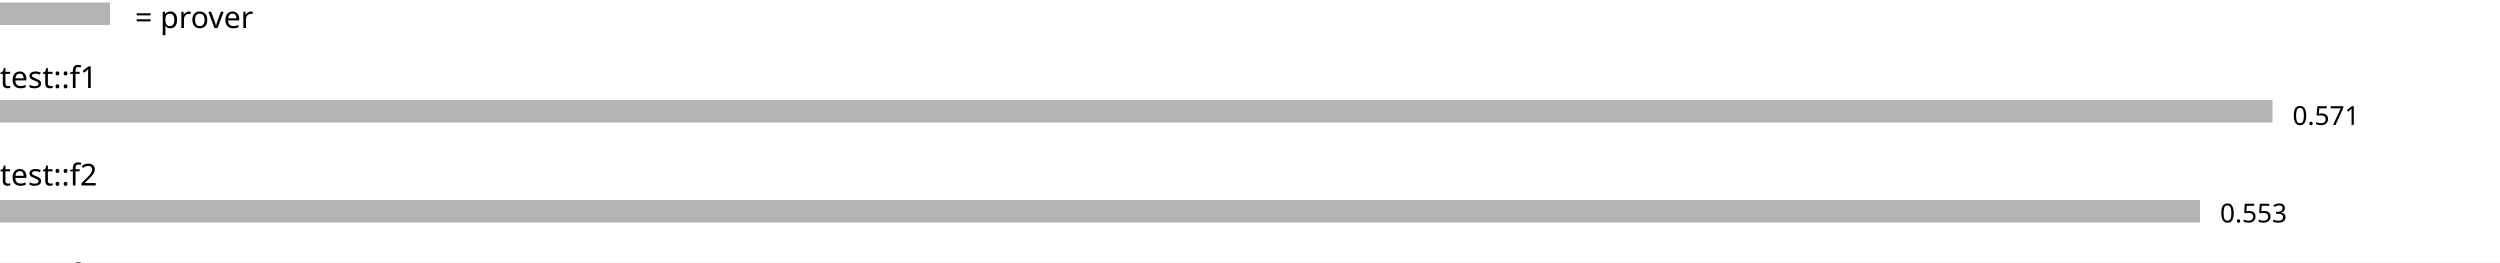
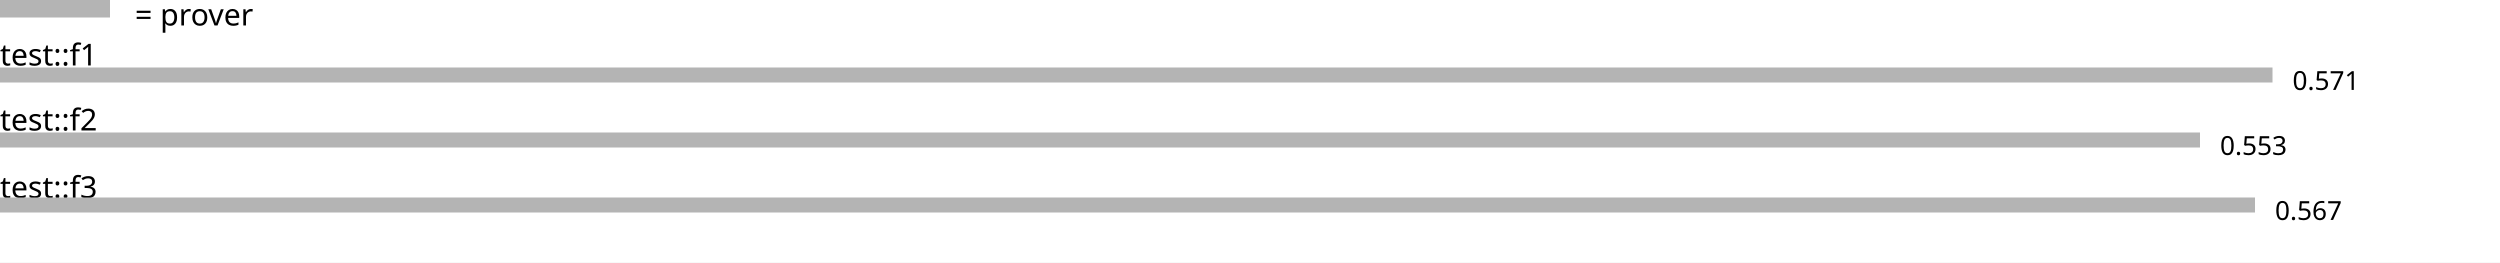
<svg xmlns="http://www.w3.org/2000/svg" width="1000" height="105" viewBox="0 0 1000 105">
  <rect x="0" y="0" width="1000" height="105" opacity="1" fill="#FFFFFF" stroke="none" />
-   <rect x="0" y="1" width="44" height="9" opacity="1" fill="#B4B4B4" stroke="none" />
-   <text x="54" y="2" dy="0.76em" text-anchor="start" font-family="sans-serif" font-size="12.097" opacity="1" fill="#000000">
+   <rect x="0" y="0" width="44" height="7" opacity="1" fill="#B4B4B4" stroke="none" />
+   <text x="54" y="1" dy="0.76em" text-anchor="start" font-family="sans-serif" font-size="12.097" opacity="1" fill="#000000">
= prover
</text>
-   <text x="0" y="26" dy="0.76em" text-anchor="start" font-family="sans-serif" font-size="12.097" opacity="1" fill="#000000">
+   <text x="0" y="17" dy="0.76em" text-anchor="start" font-family="sans-serif" font-size="12.097" opacity="1" fill="#000000">
test::f1
</text>
-   <rect x="0" y="40" width="909" height="9" opacity="1" fill="#B4B4B4" stroke="none" />
-   <text x="917" y="42" dy="0.76em" text-anchor="start" font-family="sans-serif" font-size="10.484" opacity="1" fill="#000000">
+   <rect x="0" y="27" width="909" height="6" opacity="1" fill="#B4B4B4" stroke="none" />
+   <text x="917" y="28" dy="0.76em" text-anchor="start" font-family="sans-serif" font-size="10.484" opacity="1" fill="#000000">
0.571
</text>
-   <text x="0" y="65" dy="0.76em" text-anchor="start" font-family="sans-serif" font-size="12.097" opacity="1" fill="#000000">
+   <text x="0" y="43" dy="0.76em" text-anchor="start" font-family="sans-serif" font-size="12.097" opacity="1" fill="#000000">
test::f2
</text>
-   <rect x="0" y="80" width="880" height="9" opacity="1" fill="#B4B4B4" stroke="none" />
-   <text x="888" y="81" dy="0.76em" text-anchor="start" font-family="sans-serif" font-size="10.484" opacity="1" fill="#000000">
+   <rect x="0" y="53" width="880" height="6" opacity="1" fill="#B4B4B4" stroke="none" />
+   <text x="888" y="54" dy="0.76em" text-anchor="start" font-family="sans-serif" font-size="10.484" opacity="1" fill="#000000">
0.553
</text>
-   <text x="0" y="105" dy="0.76em" text-anchor="start" font-family="sans-serif" font-size="12.097" opacity="1" fill="#000000">
+   <text x="0" y="70" dy="0.76em" text-anchor="start" font-family="sans-serif" font-size="12.097" opacity="1" fill="#000000">
test::f3
</text>
-   <rect x="0" y="105" width="902" height="0" opacity="1" fill="#B4B4B4" stroke="none" />
-   <text x="910" y="105" dy="0.76em" text-anchor="start" font-family="sans-serif" font-size="10.484" opacity="1" fill="#000000">
+   <rect x="0" y="79" width="902" height="6" opacity="1" fill="#B4B4B4" stroke="none" />
+   <text x="910" y="80" dy="0.76em" text-anchor="start" font-family="sans-serif" font-size="10.484" opacity="1" fill="#000000">
0.567
</text>
</svg>
